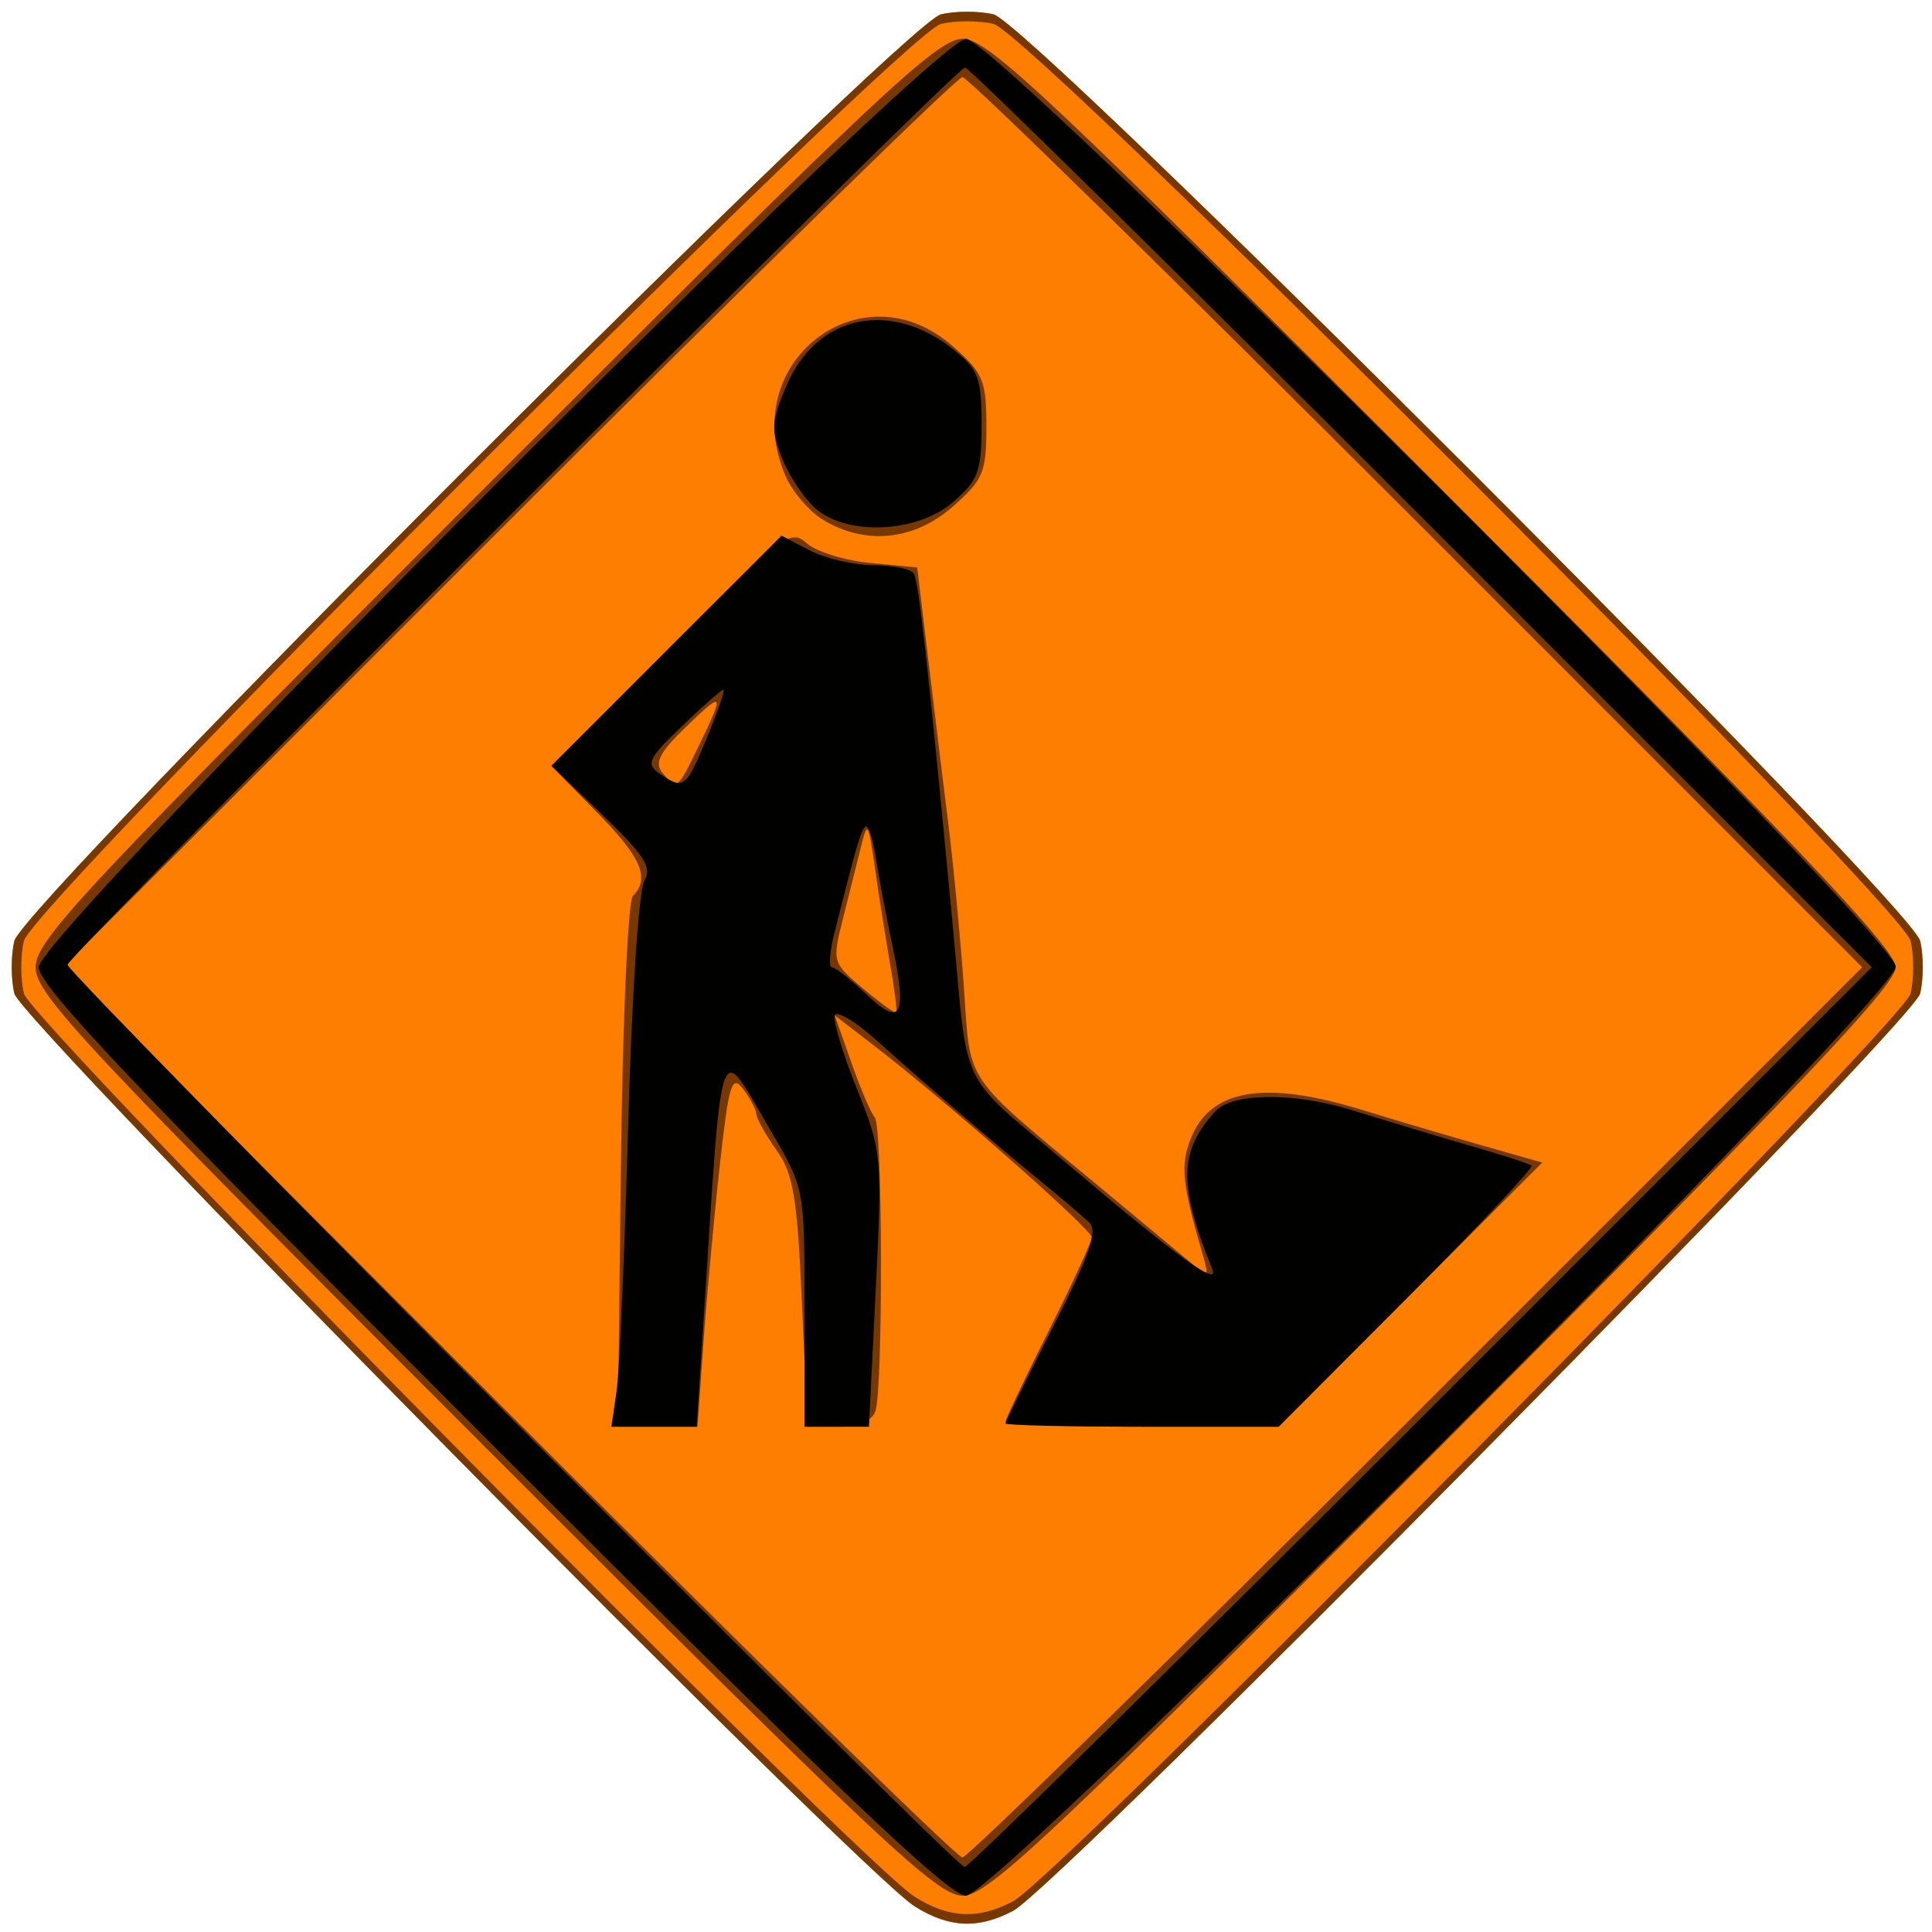
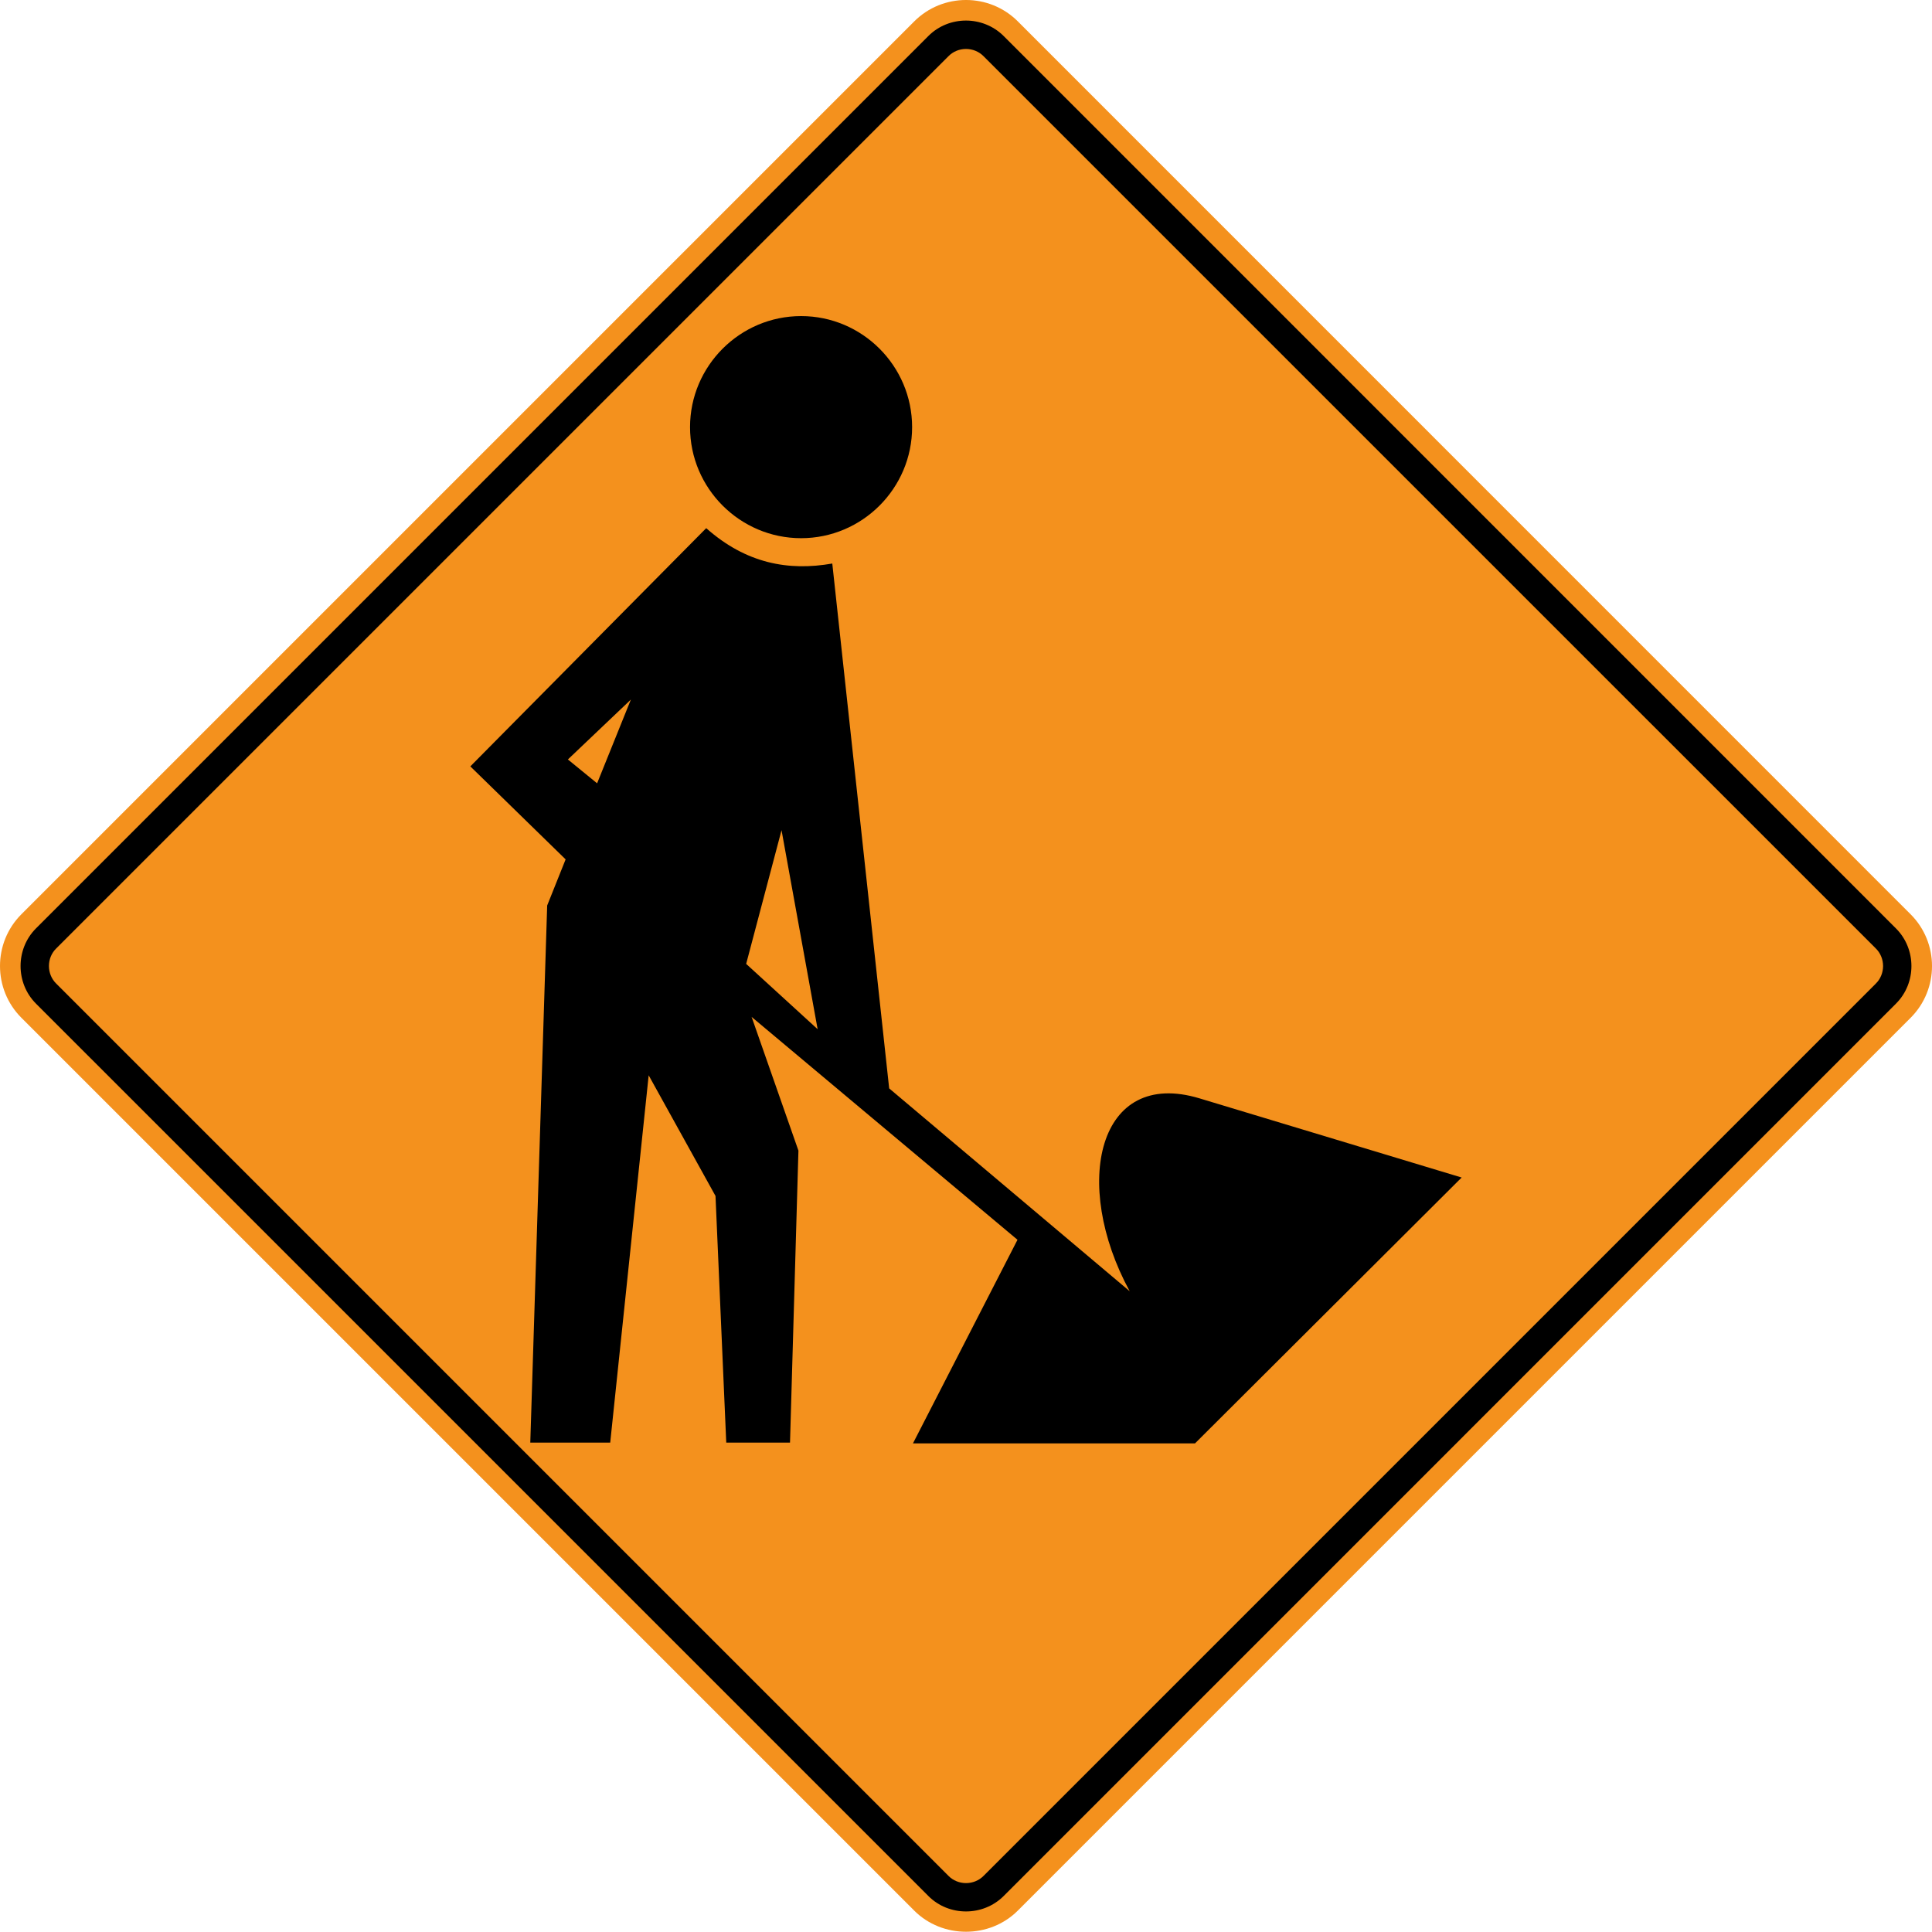
- <svg xmlns="http://www.w3.org/2000/svg" width="470" height="470" id="svg2" version="1.0">
-   <defs id="defs4" />
-   <g id="layer1" transform="translate(-126.838,-272.7684)">
-     <g id="g2231" transform="translate(-8.57143,40)">
-       <path style="fill:#fd7e00" d="M 357.907,696.512 C 344.619,688.135 140.565,481.249 138.914,474.48 C 138.055,470.958 138.05,465.195 138.903,461.673 C 141.056,452.781 355.419,238.418 364.311,236.265 C 367.833,235.412 373.596,235.412 377.118,236.265 C 386.009,238.418 600.372,452.781 602.526,461.673 C 603.378,465.195 603.374,470.958 602.515,474.48 C 600.791,481.548 392.951,691.741 381.891,697.602 C 373.395,702.104 366.263,701.78 357.907,696.512 z " id="path2237" />
-       <path style="fill:#773800" d="M 357.907,696.512 C 344.619,688.135 140.565,481.249 138.914,474.48 C 138.055,470.958 138.05,465.195 138.903,461.673 C 141.056,452.781 355.419,238.418 364.311,236.265 C 367.833,235.412 373.596,235.412 377.118,236.265 C 386.009,238.418 600.372,452.781 602.526,461.673 C 603.378,465.195 603.374,470.958 602.515,474.48 C 600.791,481.548 392.951,691.741 381.891,697.602 C 373.395,702.104 366.263,701.78 357.907,696.512 z M 381.891,695.273 C 392.947,689.415 598.462,481.548 600.186,474.48 C 601.045,470.958 601.05,465.195 600.197,461.673 C 598.044,452.783 386.008,240.747 377.118,238.594 C 373.596,237.741 367.833,237.741 364.311,238.594 C 355.42,240.747 143.385,452.783 141.232,461.673 C 140.379,465.195 140.384,470.958 141.243,474.48 C 142.894,481.25 344.625,685.811 357.907,694.184 C 366.263,699.451 373.395,699.775 381.891,695.273 z M 253.306,584.69 C 155.321,486.688 144.067,474.674 144.067,468.076 C 144.067,461.479 155.321,449.465 253.306,351.463 C 349.153,255.6 363.407,242.205 369.574,242.205 C 375.742,242.205 390.06,255.674 486.594,352.287 C 571.835,437.598 596.586,463.654 596.586,468.076 C 596.586,472.499 571.835,498.555 486.594,583.866 C 390.06,680.479 375.742,693.948 369.574,693.948 C 363.407,693.948 349.153,680.553 253.306,584.69 z M 480.157,576.355 L 588.417,468.076 L 480.157,359.798 C 420.614,300.245 370.841,251.519 369.55,251.519 C 368.259,251.519 318.497,300.234 258.968,359.773 L 150.733,468.027 L 258.943,576.33 C 318.459,635.897 368.221,684.634 369.526,684.634 C 370.83,684.634 420.614,635.908 480.157,576.355 z M 286.458,516.396 C 286.865,481.349 288.168,451.95 289.369,450.729 C 293.608,446.415 291.409,441.322 280.544,430.291 L 269.544,419.123 L 298.485,390.113 C 325.648,362.885 327.68,361.334 331.582,364.865 C 333.868,366.934 340.87,369.12 347.141,369.723 L 358.544,370.818 L 361.234,393.251 C 362.713,405.589 364.908,423.543 366.111,433.148 C 367.315,442.753 369.004,460.454 369.866,472.482 C 371.635,497.175 368.986,493.325 404.479,522.799 C 413.444,530.244 422.777,538.005 425.219,540.045 C 429.428,543.562 429.572,543.451 427.973,537.934 C 423.02,520.844 422.543,516.457 424.947,510.09 C 429.627,497.691 442.815,495.397 466.863,502.798 C 474.815,505.245 487.909,509.122 495.961,511.414 L 510.6,515.581 L 478.527,547.714 L 446.455,579.848 L 413.242,579.848 C 394.975,579.848 380.029,579.303 380.029,578.637 C 380.029,577.971 384.744,568.037 390.507,556.562 C 396.27,545.087 400.986,534.839 400.986,533.788 C 400.986,531.831 365.825,500.84 348.269,487.323 L 338.486,479.79 L 342.577,491.405 C 344.826,497.793 347.362,503.715 348.212,504.565 C 350.147,506.5 350.266,571.155 348.344,576.165 C 347.457,578.475 344.117,579.848 339.381,579.848 L 331.832,579.848 L 330.486,549.593 C 329.351,524.073 328.385,518.277 324.313,512.559 C 321.658,508.83 319.452,504.893 319.412,503.81 C 319.371,502.727 317.921,499.974 316.19,497.691 C 313.438,494.064 312.724,496.405 310.51,516.32 C 309.118,528.848 307.33,548.267 306.537,559.473 L 305.096,579.848 L 295.409,579.85 L 285.721,579.852 L 286.458,516.396 z M 351.884,466.912 C 350.769,460.509 349.113,450.03 348.204,443.626 C 346.648,432.677 346.446,432.4 344.81,438.969 C 343.853,442.811 341.884,450.67 340.435,456.434 C 337.848,466.721 337.938,467.028 345.379,473.267 C 349.548,476.763 353.173,479.383 353.435,479.089 C 353.697,478.795 352.999,473.316 351.884,466.912 z M 305.46,414.082 C 311.771,401.02 311.499,400.676 302.074,409.812 C 295.868,415.827 294.574,418.382 296.537,420.747 C 300.108,425.049 300.192,424.986 305.46,414.082 z M 335.61,359.219 C 332.311,357.214 328.251,352.496 326.587,348.737 C 314.417,321.242 344.854,297.393 367.14,316.961 C 374.616,323.524 375.371,325.319 375.371,336.512 C 375.371,347.705 374.616,349.5 367.14,356.064 C 357.789,364.274 345.884,365.465 335.61,359.219 z " id="path2235" />
-       <path style="fill:#010100" d="M 254.859,583.914 C 168.402,497.443 144.843,472.633 144.843,468.058 C 144.843,459.792 362.194,242.205 370.451,242.205 C 377.981,242.205 596.586,460.423 596.586,467.939 C 596.586,475.423 377.866,693.948 370.375,693.948 C 366.223,693.948 337.901,666.97 254.859,583.914 z M 481.321,577.519 L 590.746,468.076 L 481.321,358.634 C 421.138,298.44 371.126,249.191 370.184,249.191 C 367.886,249.191 151.821,465.199 151.855,467.464 C 151.89,469.846 367.736,686.962 370.069,686.962 C 371.074,686.962 421.138,637.713 481.321,577.519 z M 285.416,571.116 C 286.113,566.313 287.377,537.284 288.224,506.608 C 289.09,475.254 290.816,449.149 292.165,446.989 C 294.107,443.88 292.178,440.845 282.067,431.099 L 269.569,419.053 L 297.554,391.068 L 325.539,363.083 L 332.409,366.665 C 336.187,368.636 343.146,370.254 347.873,370.262 C 352.6,370.27 357.02,371.17 357.696,372.263 C 358.943,374.281 361.129,394.032 367.267,458.762 C 371.101,499.183 368.084,493.037 395.475,516.24 C 422.076,538.774 432.209,546.099 430.3,541.415 C 422.026,521.114 422.2,512.702 431.091,503.103 C 435.235,498.629 449.817,498.45 463.857,502.701 C 469.62,504.446 476.955,506.679 480.157,507.662 C 483.359,508.646 490.694,510.815 496.457,512.482 C 502.22,514.149 507.409,515.879 507.987,516.326 C 508.565,516.773 494.957,531.248 477.748,548.493 L 446.458,579.848 L 413.243,579.848 C 394.975,579.848 380.029,579.492 380.029,579.057 C 380.029,578.622 385.236,568.037 391.602,555.535 C 400.621,537.82 402.548,532.211 400.334,530.115 C 398.771,528.636 393.825,524.423 389.343,520.753 C 376.887,510.554 359.695,495.812 348.957,486.122 C 343.634,481.319 338.919,478.47 338.478,479.792 C 338.038,481.113 340.473,489.177 343.89,497.712 C 349.958,512.871 350.064,513.999 348.452,546.539 L 346.802,579.848 L 338.965,579.848 L 331.129,579.848 L 331.129,550.866 C 331.129,521.911 331.121,521.87 322.93,507.894 C 309.895,485.654 311.269,481.647 306.442,555.98 L 304.892,579.848 L 294.52,579.848 L 284.148,579.848 L 285.416,571.116 z M 352.417,462.372 C 351.033,455.904 349.276,446.576 348.514,441.642 C 347.752,436.709 346.58,433.22 345.911,433.89 C 344.763,435.037 343.936,437.874 338.491,459.344 C 337.273,464.147 336.952,468.078 337.777,468.079 C 338.603,468.081 342.422,471.074 346.264,474.731 C 354.735,482.794 356.172,479.909 352.417,462.372 z M 307.403,412.191 C 310.065,405.787 311.862,400.548 311.397,400.548 C 310.932,400.548 306.384,404.552 301.291,409.446 C 293.123,417.293 292.482,418.651 295.861,420.952 C 301.769,424.973 302.24,424.616 307.403,412.191 z M 334.236,356.835 C 331.462,354.623 327.695,349.143 325.864,344.658 C 322.877,337.342 322.971,335.478 326.777,326.516 C 334.04,309.414 351.962,305.526 367.268,317.73 C 373.46,322.668 374.207,324.646 374.207,336.102 C 374.207,347.48 373.412,349.625 367.221,354.949 C 358.727,362.254 342.211,363.198 334.236,356.835 z " id="path2233" />
-     </g>
-   </g>
+ <svg xmlns="http://www.w3.org/2000/svg" version="1.1" x="0px" y="0px" width="108.958" height="108.944" viewBox="0 -0.321 108.958 108.944" enable-background="new 0 -0.321 144 120" xml:space="preserve" id="construction-svg">
+   <defs id="defs4">
+ </defs>
+   <path d="M 51.56,107.432 1.207,57.079 c -1.609,-1.609 -1.609,-4.231 0,-5.84 L 51.558,0.887 c 1.609,-1.61 4.234,-1.611 5.843,-0.003 L 107.752,51.241 c 1.609,1.609 1.609,4.23 0,5.839 L 57.4,107.432 c -1.589,1.586 -4.25,1.589 -5.84,0" style="fill:#f4911d;fill-opacity:1;fill-rule:nonzero;stroke:none" id="path6980" />
+   <path d="M 52.362,106.612 2.027,56.278 c -1.157,-1.16 -1.155,-3.079 0,-4.239 L 52.359,1.707 c 1.16,-1.159 3.076,-1.156 4.24,0 L 106.929,52.042 c 1.157,1.16 1.16,3.075 0,4.236 L 56.599,106.612 c -1.161,1.153 -3.079,1.156 -4.238,0" style="fill:#000000;fill-opacity:1;fill-rule:evenodd;stroke:none" id="path6984" />
+   <path d="M 53.482,105.462 3.177,55.157 c -0.556,-0.539 -0.556,-1.458 0,-1.996 L 53.482,2.857 c 0.537,-0.556 1.455,-0.556 1.995,0 L 105.782,53.161 c 0.556,0.54 0.556,1.459 -0.002,1.999 L 55.479,105.462 c -0.54,0.556 -1.458,0.556 -1.998,0" style="fill:#f4911d;fill-opacity:1;fill-rule:evenodd;stroke:none" id="path6988" />
+   <path d="m 32.027,42.51 3.553,-3.379 -1.905,4.724 -1.648,-1.345 z m 12.049,3.989 2.036,11.224 -4.031,-3.684 1.995,-7.54 z m -9.664,34.539 -4.506,0 0.953,-30.293 1.04,-2.6 -5.374,-5.245 c 4.436,-4.478 8.869,-8.955 13.303,-13.435 2.246,1.993 4.636,2.43 7.11,1.995 l 3.208,29.6 c 4.519,3.814 9.041,7.626 13.565,11.44 -3.294,-6.048 -1.803,-12.613 3.943,-10.876 l 14.778,4.463 -15.039,14.995 -15.906,0 5.896,-11.484 -14.995,-12.569 2.641,7.541 -0.475,16.468 -3.596,0 -0.606,-13.911 -3.769,-6.804 -2.169,20.715 z M 45.18,17.505 c 3.448,0 6.26,2.813 6.26,6.263 0,3.45 -2.812,6.263 -6.26,6.263 -3.449,0 -6.264,-2.813 -6.264,-6.263 0,-3.45 2.815,-6.263 6.264,-6.263" style="fill:#000000;fill-opacity:1;fill-rule:evenodd;stroke:none" id="path6388" />
</svg>
